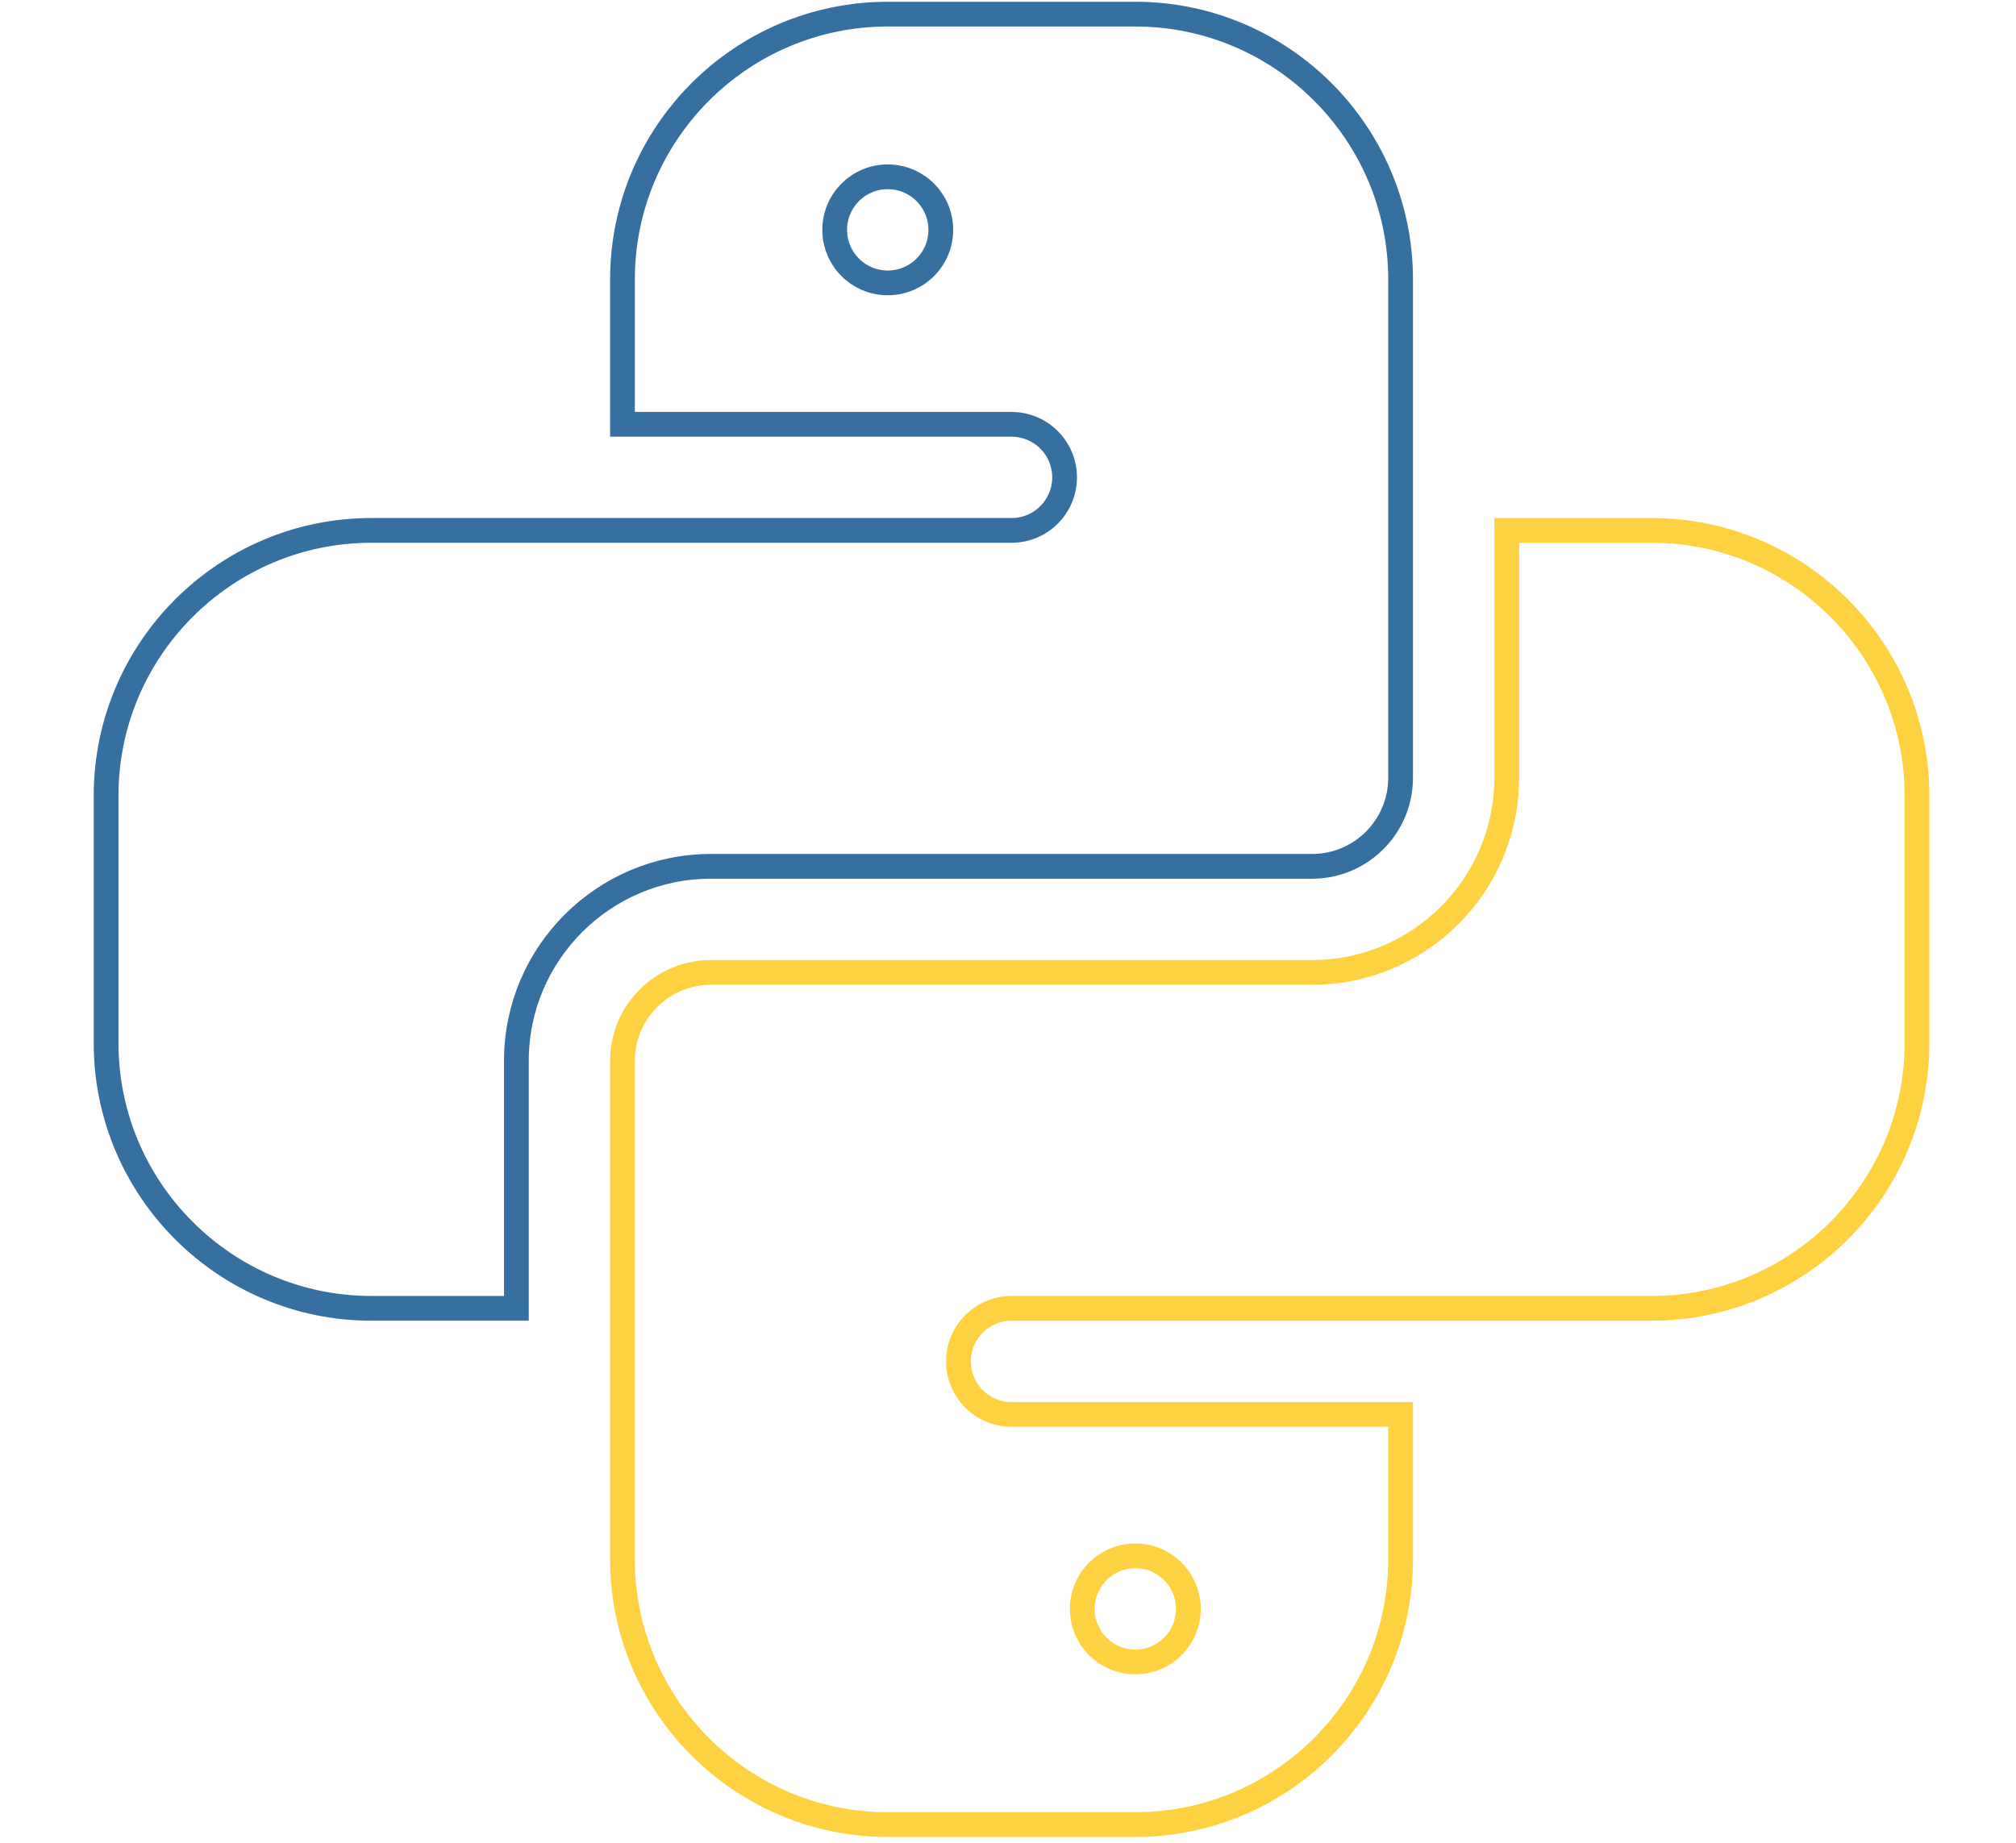
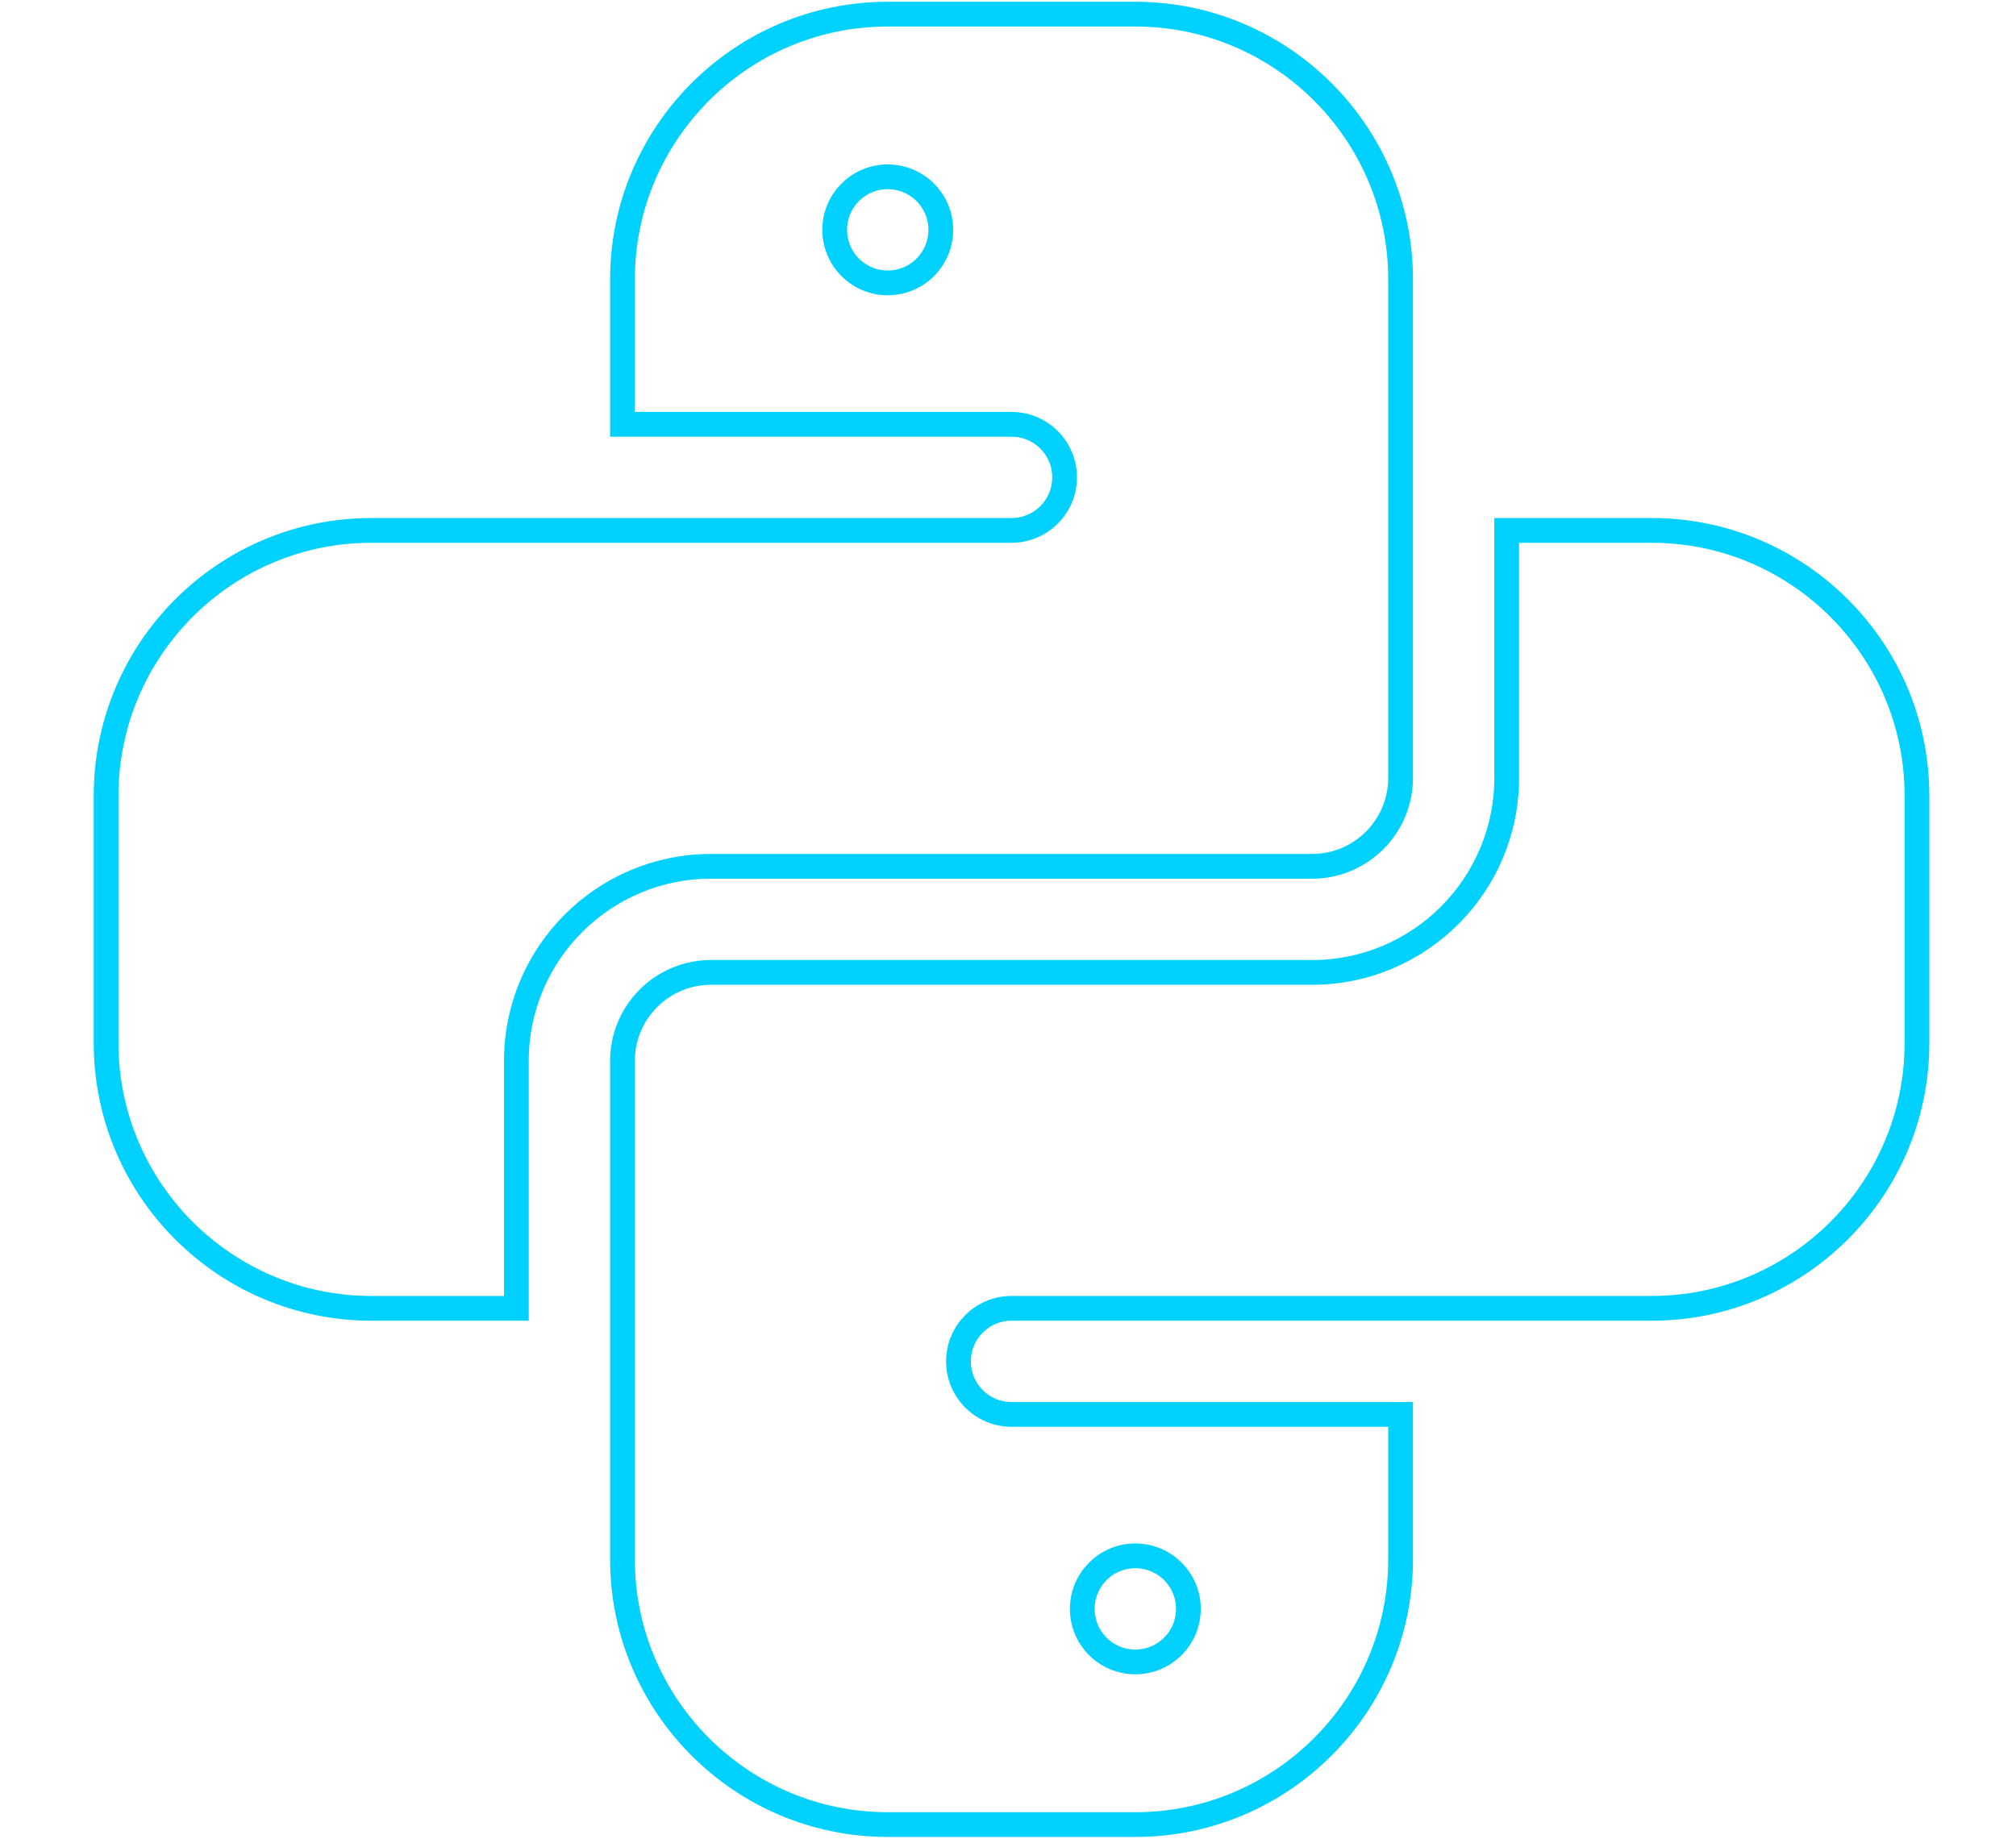
<svg xmlns="http://www.w3.org/2000/svg" viewBox="-30 -4 570 521" id="py-icon">
  <style>
    @keyframes first {
      0% {
        stroke-dasharray: 0 1600;
      }
      50% {
        stroke-dasharray: 1600 1600;
      }
      50% {
        fill: transparent;
      }
      75%, 100% {
-         fill: #3670A0;
+         fill: #00d1ff;
      }
    }

    @keyframes second {
      0% {
        stroke-dasharray: 0 1600;
      }
      50% {
        stroke-dasharray: 1600 1600;
      }
      50% {
        fill: transparent;
      }
      75%, 100% {
-         fill: #FED140;
+         fill: #00d1ff;
      }
    }

    #py-icon {
      fill: transparent;
    }
    .first-child {
-       stroke: #3670A0;
+       stroke: #00d1ff;
      stroke-width: 7px;
      animation: first 5s linear forwards;
      animation-iteration-count: infinite;
    }
    
    .last-child {
-       stroke: #FED140;
+       stroke: #00d1ff;
      stroke-width: 7px;
      animation: second 5s linear forwards;
      animation-iteration-count: infinite;
    }
  </style>
  <path class="first-child" d="m116 296c0-30.328 24.672-55 55-55h170c13.785 0 25-11.215 25-25v-141c0-41.355-33.645-75-75-75h-70c-41.355 0-75 33.645-75 75v41h110c8.285 0 15 6.715 15 15s-6.715 15-15 15h-181c-41.355 0-75 33.645-75 75v70c0 41.355 33.645 75 75 75h41zm105-220c-8.285 0-15-6.715-15-15s6.715-15 15-15 15 6.715 15 15-6.715 15-15 15zm0 0" />
  <path class="last-child" d="m437 146h-41v70c0 30.328-24.672 55-55 55h-170c-13.785 0-25 11.215-25 25v141c0 41.355 33.645 75 75 75h70c41.355 0 75-33.645 75-75v-41h-110c-8.285 0-15-6.715-15-15s6.715-15 15-15h181c41.355 0 75-33.645 75-75v-70c0-41.355-33.645-75-75-75zm-146 290c8.285 0 15 6.715 15 15s-6.715 15-15 15-15-6.715-15-15 6.715-15 15-15zm0 0" />
</svg>
